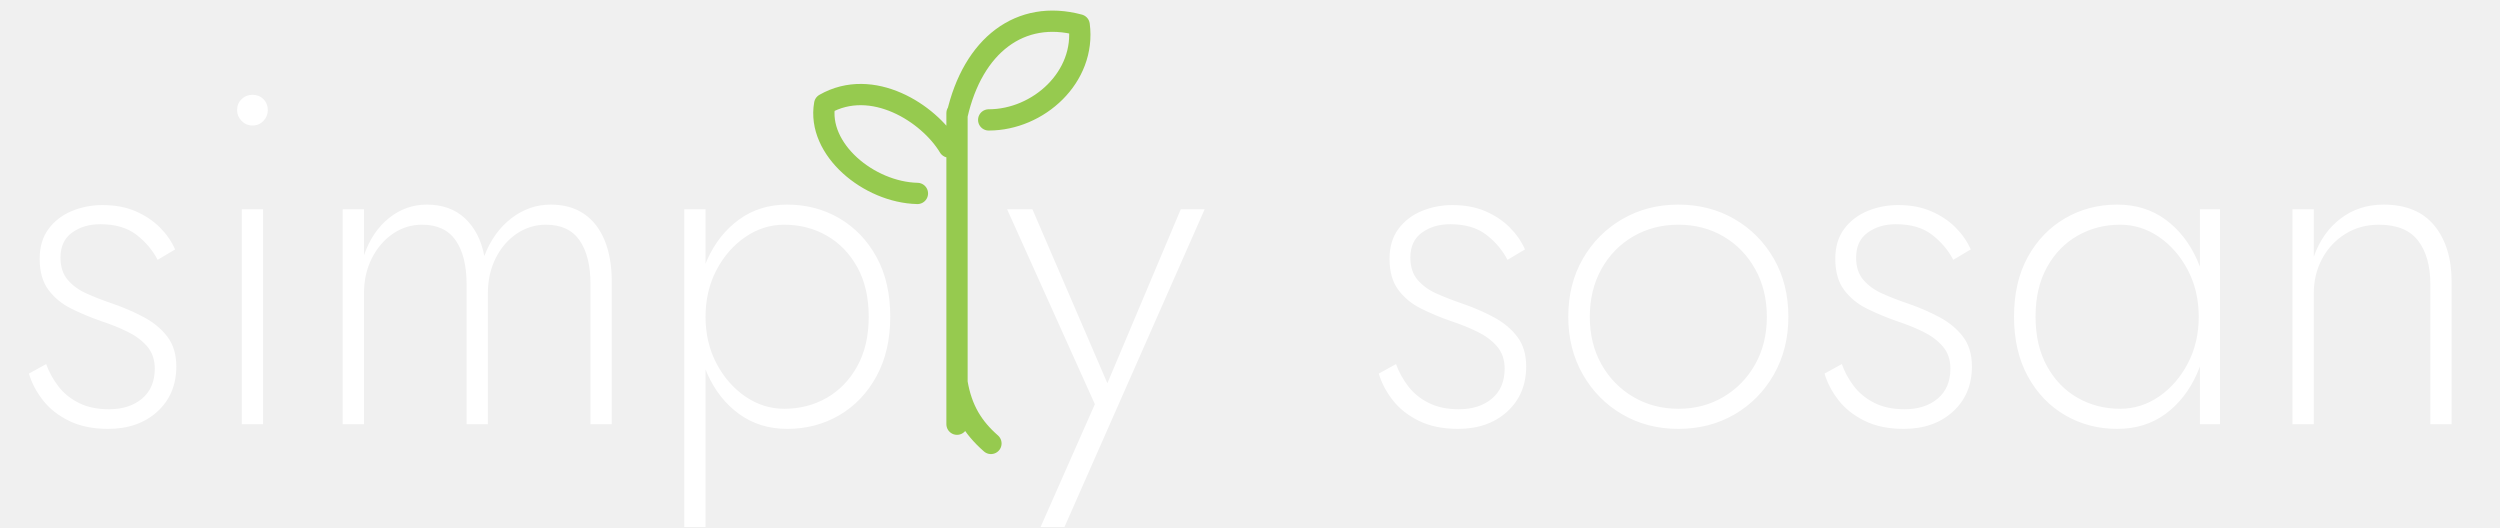
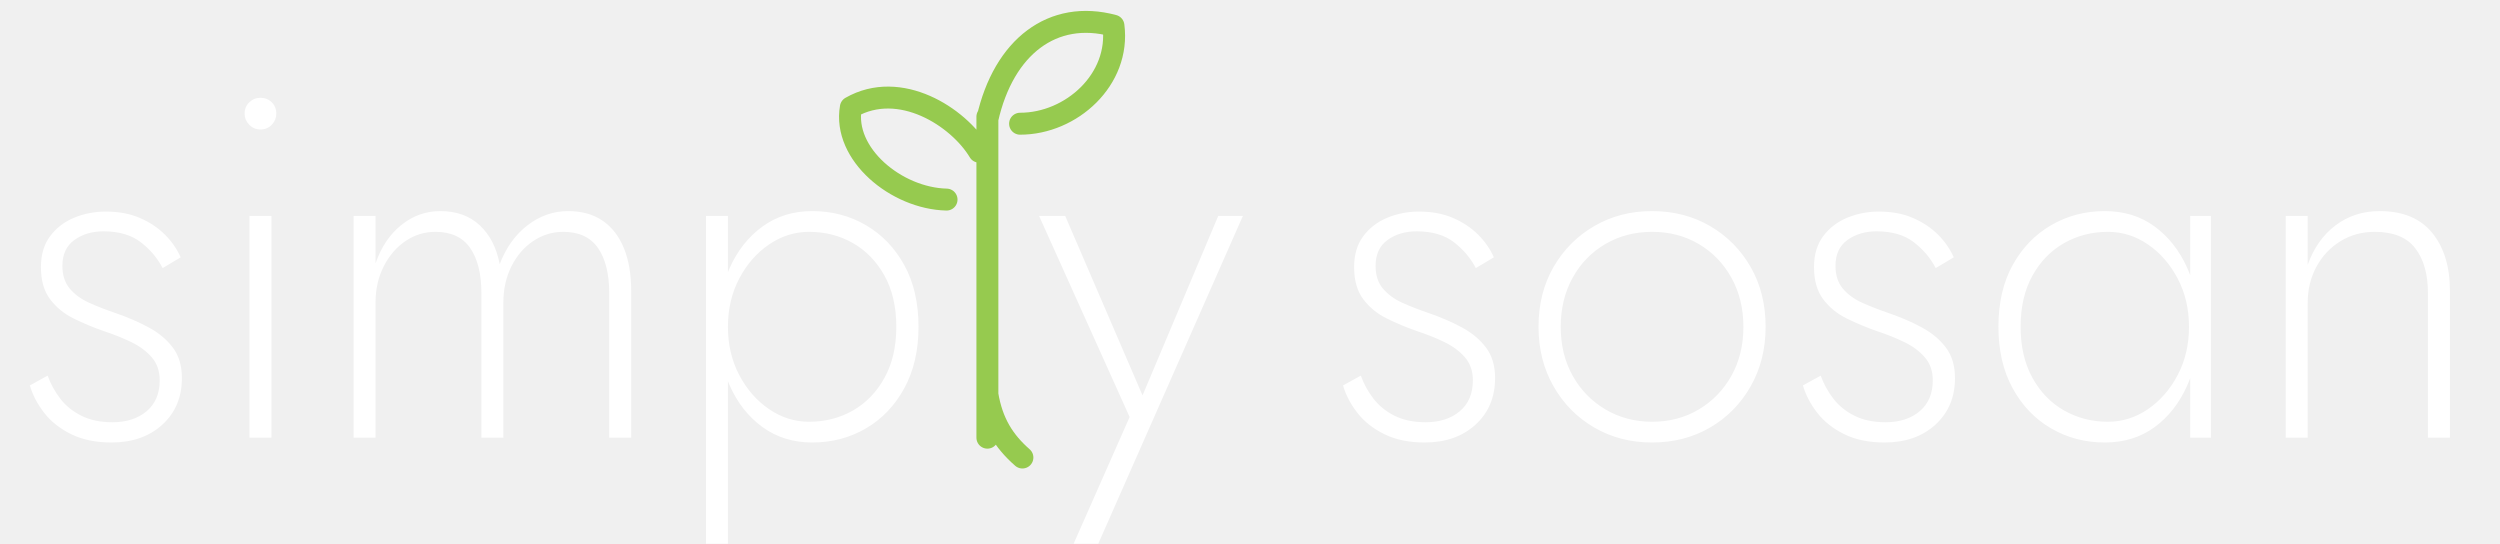
- <svg xmlns="http://www.w3.org/2000/svg" viewBox="74 200 2210 466" width="2210" height="466" role="img" aria-label="simply sosan">
-   <path fill="#FFFFFF" d="M114.821 521.841 99.57 530.228Q103.111 542.396 111.814 553.643Q120.518 564.89 134.988 572.01Q149.457 579.13 169.474 579.13Q196.361 579.13 213.109 563.828Q229.857 548.526 229.857 523.946Q229.857 508.028 222.006 497.695Q214.155 487.362 201.236 480.432Q188.317 473.502 173.217 468.316Q161.069 464.185 150.661 459.54Q140.253 454.895 133.861 447.385Q127.469 439.875 127.469 427.767Q127.469 412.983 137.748 405.594Q148.028 398.206 162.622 398.206Q182.572 398.206 194.649 407.564Q206.725 416.923 213.354 429.695L228.815 420.482Q224.048 409.743 215.246 400.974Q206.444 392.205 193.833 386.741Q181.222 381.276 164.72 381.276Q150.251 381.276 137.525 386.544Q124.799 391.812 116.934 402.354Q109.07 412.897 109.07 428.816Q109.07 445.947 116.928 456.385Q124.786 466.822 137.18 472.926Q149.575 479.03 163.185 483.783Q175.76 487.914 186.588 493.172Q197.415 498.43 204.122 506.261Q210.829 514.093 210.829 525.835Q210.829 542.88 199.625 552.331Q188.421 561.781 170.313 561.781Q154.886 561.781 143.757 556.225Q132.628 550.669 125.6 541.506Q118.572 532.344 114.821 521.841ZM283.591 297.377Q283.591 302.806 287.561 306.878Q291.531 310.949 297.163 310.949Q303.006 310.949 306.871 306.878Q310.736 302.806 310.736 297.377Q310.736 291.535 306.871 287.67Q303.006 283.804 297.163 283.804Q291.531 283.804 287.561 287.67Q283.591 291.535 283.591 297.377ZM287.754 385.0V575.0H306.573V385.0ZM614.802 449.121Q614.802 428.016 608.59 412.71Q602.378 397.405 590.373 389.137Q578.368 380.87 560.784 380.87Q541.784 380.87 526 393.002Q510.216 405.133 502.132 426.349Q498.165 405.35 485.135 393.11Q472.104 380.87 451.262 380.87Q432.688 380.87 417.848 392.782Q403.008 404.694 395.757 425.68V385.0H376.939V575.0H395.757V459.348Q395.757 442.04 402.752 428.252Q409.748 414.465 421.388 406.552Q433.028 398.639 447.065 398.639Q467.278 398.639 476.87 412.541Q486.461 426.443 486.461 451.219V575.0H505.279V459.348Q505.279 442.04 512.173 428.252Q519.067 414.465 530.809 406.552Q542.551 398.639 556.588 398.639Q576.8 398.639 586.392 412.541Q595.984 426.443 595.984 451.219V575.0H614.802ZM697.692 665.87V385.0H678.874V665.87ZM860.981 480.0Q860.981 449.225 848.786 427.127Q836.592 405.029 815.93 392.949Q795.267 380.87 769.855 380.87Q745.499 380.87 727.328 394.067Q709.158 407.265 699.14 429.667Q689.122 452.07 689.122 480.0Q689.122 507.517 699.14 530.126Q709.158 552.735 727.328 565.933Q745.499 579.13 769.855 579.13Q795.267 579.13 815.93 567.051Q836.592 554.971 848.786 532.666Q860.981 510.362 860.981 480.0ZM841.953 480.0Q841.953 505.346 831.853 523.677Q821.754 542.008 804.855 551.685Q787.957 561.361 767.147 561.361Q748.83 561.361 732.957 550.567Q717.085 539.772 707.388 521.34Q697.692 502.907 697.692 480.0Q697.692 457.093 707.388 438.66Q717.085 420.228 732.957 409.433Q748.83 398.639 767.147 398.639Q787.957 398.639 804.855 408.315Q821.754 417.992 831.853 436.221Q841.953 454.451 841.953 480.0ZM1138.913 385.0H1117.793L1048.574 549.114L1057.733 549.953L986.659 385.0H964.287L1041.859 557.297L993.88 665.87H1015.0ZM1308.104 521.841 1292.853 530.228Q1296.393 542.396 1305.097 553.643Q1313.801 564.89 1328.27 572.01Q1342.74 579.13 1362.756 579.13Q1389.644 579.13 1406.392 563.828Q1423.14 548.526 1423.14 523.946Q1423.14 508.028 1415.289 497.695Q1407.438 487.362 1394.518 480.432Q1381.599 473.502 1366.5 468.316Q1354.352 464.185 1343.944 459.54Q1333.536 454.895 1327.144 447.385Q1320.751 439.875 1320.751 427.767Q1320.751 412.983 1331.031 405.594Q1341.311 398.206 1355.905 398.206Q1375.855 398.206 1387.931 407.564Q1400.008 416.923 1406.636 429.695L1422.097 420.482Q1417.331 409.743 1408.529 400.974Q1399.727 392.205 1387.116 386.741Q1374.505 381.276 1358.003 381.276Q1343.533 381.276 1330.807 386.544Q1318.081 391.812 1310.217 402.354Q1302.353 412.897 1302.353 428.816Q1302.353 445.947 1310.21 456.385Q1318.068 466.822 1330.463 472.926Q1342.857 479.03 1356.468 483.783Q1369.043 487.914 1379.87 493.172Q1390.698 498.43 1397.405 506.261Q1404.112 514.093 1404.112 525.835Q1404.112 542.88 1392.908 552.331Q1381.703 561.781 1363.595 561.781Q1348.169 561.781 1337.04 556.225Q1325.911 550.669 1318.883 541.506Q1311.854 532.344 1308.104 521.841ZM1460.352 480.0Q1460.352 508.5 1473.216 531.011Q1486.081 553.522 1508.134 566.326Q1530.187 579.13 1557.55 579.13Q1585.321 579.13 1607.317 566.326Q1629.313 553.522 1642.121 531.011Q1654.928 508.5 1654.928 480.0Q1654.928 451.087 1642.121 428.783Q1629.313 406.478 1607.317 393.674Q1585.321 380.87 1557.55 380.87Q1530.187 380.87 1508.134 393.674Q1486.081 406.478 1473.216 428.783Q1460.352 451.087 1460.352 480.0ZM1479.38 480.041Q1479.38 456.313 1489.67 437.827Q1499.96 419.342 1517.779 408.99Q1535.598 398.639 1557.742 398.639Q1579.885 398.639 1597.596 409.04Q1615.308 419.441 1625.604 437.916Q1635.9 456.391 1635.9 480.039Q1635.9 503.687 1625.604 522.018Q1615.308 540.349 1597.596 550.855Q1579.885 561.361 1557.742 561.361Q1535.598 561.361 1517.785 550.855Q1499.972 540.349 1489.676 522.059Q1479.38 503.769 1479.38 480.041ZM1702.147 521.841 1686.896 530.228Q1690.437 542.396 1699.14 553.643Q1707.844 564.89 1722.314 572.01Q1736.784 579.13 1756.8 579.13Q1783.687 579.13 1800.435 563.828Q1817.183 548.526 1817.183 523.946Q1817.183 508.028 1809.332 497.695Q1801.481 487.362 1788.562 480.432Q1775.643 473.502 1760.543 468.316Q1748.395 464.185 1737.987 459.54Q1727.579 454.895 1721.187 447.385Q1714.795 439.875 1714.795 427.767Q1714.795 412.983 1725.075 405.594Q1735.354 398.206 1749.948 398.206Q1769.898 398.206 1781.975 407.564Q1794.051 416.923 1800.68 429.695L1816.141 420.482Q1811.374 409.743 1802.572 400.974Q1793.77 392.205 1781.159 386.741Q1768.548 381.276 1752.046 381.276Q1737.577 381.276 1724.851 386.544Q1712.125 391.812 1704.261 402.354Q1696.396 412.897 1696.396 428.816Q1696.396 445.947 1704.254 456.385Q1712.112 466.822 1724.506 472.926Q1736.901 479.03 1750.512 483.783Q1763.086 487.914 1773.914 493.172Q1784.741 498.43 1791.448 506.261Q1798.155 514.093 1798.155 525.835Q1798.155 542.88 1786.951 552.331Q1775.747 561.781 1757.639 561.781Q1742.213 561.781 1731.084 556.225Q1719.954 550.669 1712.926 541.506Q1705.898 532.344 1702.147 521.841ZM2018.734 385.0V575.0H2036.503V385.0ZM1854.395 480.0Q1854.395 510.362 1866.59 532.666Q1878.785 554.971 1899.552 567.051Q1920.319 579.13 1945.521 579.13Q1970.29 579.13 1988.254 565.933Q2006.218 552.735 2016.236 530.126Q2026.254 507.517 2026.254 480.0Q2026.254 452.07 2016.236 429.667Q2006.218 407.265 1988.254 394.067Q1970.29 380.87 1945.521 380.87Q1920.319 380.87 1899.552 392.949Q1878.785 405.029 1866.59 427.127Q1854.395 449.225 1854.395 480.0ZM1873.423 480.0Q1873.423 454.451 1883.523 436.221Q1893.623 417.992 1910.626 408.315Q1927.629 398.639 1948.229 398.639Q1966.75 398.639 1982.521 409.433Q1998.291 420.228 2007.988 438.66Q2017.685 457.093 2017.685 480.0Q2017.685 502.907 2007.988 521.34Q1998.291 539.772 1982.521 550.567Q1966.75 561.361 1948.229 561.361Q1927.629 561.361 1910.626 551.685Q1893.623 542.008 1883.523 523.677Q1873.423 505.346 1873.423 480.0ZM2222.417 451.219V575.0H2241.235V449.121Q2241.235 418.09 2226.018 399.48Q2210.8 380.87 2181.055 380.87Q2159.42 380.87 2143.239 393.093Q2127.058 405.317 2119.387 426.932V385.0H2100.569V575.0H2119.387V459.348Q2119.387 442.459 2126.799 428.672Q2134.211 414.884 2147.29 406.762Q2160.37 398.639 2176.858 398.639Q2200.749 398.639 2211.583 412.751Q2222.417 426.863 2222.417 451.219Z" />
+ <svg xmlns="http://www.w3.org/2000/svg" viewBox="74 200 2142 466" width="2142" height="466" role="img" aria-label="simply sosan">
+   <path fill="#FFFFFF" d="M114.821 521.841 99.57 530.228Q103.111 542.396 111.814 553.643Q120.518 564.89 134.988 572.01Q149.457 579.13 169.474 579.13Q196.361 579.13 213.109 563.828Q229.857 548.526 229.857 523.946Q229.857 508.028 222.006 497.695Q214.155 487.362 201.236 480.432Q188.317 473.502 173.217 468.316Q161.069 464.185 150.661 459.54Q140.253 454.895 133.861 447.385Q127.469 439.875 127.469 427.767Q127.469 412.983 137.748 405.594Q148.028 398.206 162.622 398.206Q182.572 398.206 194.649 407.564Q206.725 416.923 213.354 429.695L228.815 420.482Q224.048 409.743 215.246 400.974Q206.444 392.205 193.833 386.741Q181.222 381.276 164.72 381.276Q150.251 381.276 137.525 386.544Q124.799 391.812 116.934 402.354Q109.07 412.897 109.07 428.816Q109.07 445.947 116.928 456.385Q124.786 466.822 137.18 472.926Q149.575 479.03 163.185 483.783Q175.76 487.914 186.588 493.172Q197.415 498.43 204.122 506.261Q210.829 514.093 210.829 525.835Q210.829 542.88 199.625 552.331Q188.421 561.781 170.313 561.781Q154.886 561.781 143.757 556.225Q132.628 550.669 125.6 541.506Q118.572 532.344 114.821 521.841ZM283.591 297.377Q283.591 302.806 287.561 306.878Q291.531 310.949 297.163 310.949Q303.006 310.949 306.871 306.878Q310.736 302.806 310.736 297.377Q310.736 291.535 306.871 287.67Q303.006 283.804 297.163 283.804Q291.531 283.804 287.561 287.67Q283.591 291.535 283.591 297.377ZM287.754 385.0V575.0H306.573V385.0ZM614.802 449.121Q614.802 428.016 608.59 412.71Q602.378 397.405 590.373 389.137Q578.368 380.87 560.784 380.87Q541.784 380.87 526 393.002Q510.216 405.133 502.132 426.349Q498.165 405.35 485.135 393.11Q472.104 380.87 451.262 380.87Q432.688 380.87 417.848 392.782Q403.008 404.694 395.757 425.68V385.0H376.939V575.0H395.757V459.348Q395.757 442.04 402.752 428.252Q409.748 414.465 421.388 406.552Q433.028 398.639 447.065 398.639Q467.278 398.639 476.87 412.541Q486.461 426.443 486.461 451.219V575.0H505.279V459.348Q505.279 442.04 512.173 428.252Q519.067 414.465 530.809 406.552Q542.551 398.639 556.588 398.639Q576.8 398.639 586.392 412.541Q595.984 426.443 595.984 451.219V575.0H614.802ZM697.692 665.87V385.0H678.874V665.87ZM860.981 480.0Q860.981 449.225 848.786 427.127Q836.592 405.029 815.93 392.949Q795.267 380.87 769.855 380.87Q745.499 380.87 727.328 394.067Q709.158 407.265 699.14 429.667Q689.122 452.07 689.122 480.0Q689.122 507.517 699.14 530.126Q709.158 552.735 727.328 565.933Q745.499 579.13 769.855 579.13Q795.267 579.13 815.93 567.051Q836.592 554.971 848.786 532.666Q860.981 510.362 860.981 480.0ZM841.953 480.0Q841.953 505.346 831.853 523.677Q821.754 542.008 804.855 551.685Q787.957 561.361 767.147 561.361Q748.83 561.361 732.957 550.567Q717.085 539.772 707.388 521.34Q697.692 502.907 697.692 480.0Q697.692 457.093 707.388 438.66Q717.085 420.228 732.957 409.433Q748.83 398.639 767.147 398.639Q787.957 398.639 804.855 408.315Q821.754 417.992 831.853 436.221Q841.953 454.451 841.953 480.0ZM1138.913 385.0H1117.793L1048.574 549.114L1057.733 549.953L986.659 385.0H964.287L1041.859 557.297L993.88 665.87H1015.0ZM1239.952 521.841 1224.701 530.228Q1228.241 542.396 1236.945 553.643Q1245.648 564.89 1260.118 572.01Q1274.588 579.13 1294.604 579.13Q1321.491 579.13 1338.24 563.828Q1354.988 548.526 1354.988 523.946Q1354.988 508.028 1347.136 497.695Q1339.285 487.362 1326.366 480.432Q1313.447 473.502 1298.348 468.316Q1286.199 464.185 1275.791 459.54Q1265.384 454.895 1258.991 447.385Q1252.599 439.875 1252.599 427.767Q1252.599 412.983 1262.879 405.594Q1273.159 398.206 1287.752 398.206Q1307.703 398.206 1319.779 407.564Q1331.856 416.923 1338.484 429.695L1353.945 420.482Q1349.179 409.743 1340.377 400.974Q1331.575 392.205 1318.964 386.741Q1306.353 381.276 1289.851 381.276Q1275.381 381.276 1262.655 386.544Q1249.929 391.812 1242.065 402.354Q1234.201 412.897 1234.201 428.816Q1234.201 445.947 1242.058 456.385Q1249.916 466.822 1262.311 472.926Q1274.705 479.03 1288.316 483.783Q1300.891 487.914 1311.718 493.172Q1322.546 498.43 1329.253 506.261Q1335.96 514.093 1335.96 525.835Q1335.96 542.88 1324.755 552.331Q1313.551 561.781 1295.443 561.781Q1280.017 561.781 1268.888 556.225Q1257.759 550.669 1250.73 541.506Q1243.702 532.344 1239.952 521.841ZM1392.2 480.0Q1392.2 508.5 1405.064 531.011Q1417.928 553.522 1439.982 566.326Q1462.035 579.13 1489.398 579.13Q1517.168 579.13 1539.165 566.326Q1561.161 553.522 1573.968 531.011Q1586.776 508.5 1586.776 480.0Q1586.776 451.087 1573.968 428.783Q1561.161 406.478 1539.165 393.674Q1517.168 380.87 1489.398 380.87Q1462.035 380.87 1439.982 393.674Q1417.928 406.478 1405.064 428.783Q1392.2 451.087 1392.2 480.0ZM1411.228 480.041Q1411.228 456.313 1421.518 437.827Q1431.808 419.342 1449.627 408.99Q1467.446 398.639 1489.589 398.639Q1511.733 398.639 1529.444 409.04Q1547.155 419.441 1557.452 437.916Q1567.748 456.391 1567.748 480.039Q1567.748 503.687 1557.452 522.018Q1547.155 540.349 1529.444 550.855Q1511.733 561.361 1489.589 561.361Q1467.446 561.361 1449.633 550.855Q1431.82 540.349 1421.524 522.059Q1411.228 503.769 1411.228 480.041ZM1633.995 521.841 1618.744 530.228Q1622.285 542.396 1630.988 553.643Q1639.692 564.89 1654.162 572.01Q1668.631 579.13 1688.647 579.13Q1715.535 579.13 1732.283 563.828Q1749.031 548.526 1749.031 523.946Q1749.031 508.028 1741.18 497.695Q1733.329 487.362 1720.41 480.432Q1707.491 473.502 1692.391 468.316Q1680.243 464.185 1669.835 459.54Q1659.427 454.895 1653.035 447.385Q1646.643 439.875 1646.643 427.767Q1646.643 412.983 1656.922 405.594Q1667.202 398.206 1681.796 398.206Q1701.746 398.206 1713.823 407.564Q1725.899 416.923 1732.528 429.695L1747.989 420.482Q1743.222 409.743 1734.42 400.974Q1725.618 392.205 1713.007 386.741Q1700.396 381.276 1683.894 381.276Q1669.424 381.276 1656.699 386.544Q1643.973 391.812 1636.108 402.354Q1628.244 412.897 1628.244 428.816Q1628.244 445.947 1636.102 456.385Q1643.96 466.822 1656.354 472.926Q1668.749 479.03 1682.359 483.783Q1694.934 487.914 1705.762 493.172Q1716.589 498.43 1723.296 506.261Q1730.003 514.093 1730.003 525.835Q1730.003 542.88 1718.799 552.331Q1707.595 561.781 1689.487 561.781Q1674.06 561.781 1662.931 556.225Q1651.802 550.669 1644.774 541.506Q1637.746 532.344 1633.995 521.841ZM1950.582 385.0V575.0H1968.351V385.0ZM1786.243 480.0Q1786.243 510.362 1798.438 532.666Q1810.632 554.971 1831.399 567.051Q1852.166 579.13 1877.369 579.13Q1902.138 579.13 1920.102 565.933Q1938.066 552.735 1948.084 530.126Q1958.102 507.517 1958.102 480.0Q1958.102 452.07 1948.084 429.667Q1938.066 407.265 1920.102 394.067Q1902.138 380.87 1877.369 380.87Q1852.166 380.87 1831.399 392.949Q1810.632 405.029 1798.438 427.127Q1786.243 449.225 1786.243 480.0ZM1805.271 480.0Q1805.271 454.451 1815.371 436.221Q1825.471 417.992 1842.474 408.315Q1859.477 398.639 1880.077 398.639Q1898.598 398.639 1914.368 409.433Q1930.139 420.228 1939.836 438.66Q1949.532 457.093 1949.532 480.0Q1949.532 502.907 1939.836 521.34Q1930.139 539.772 1914.368 550.567Q1898.598 561.361 1880.077 561.361Q1859.477 561.361 1842.474 551.685Q1825.471 542.008 1815.371 523.677Q1805.271 505.346 1805.271 480.0ZM2154.265 451.219V575.0H2173.083V449.121Q2173.083 418.09 2157.866 399.48Q2142.648 380.87 2112.903 380.87Q2091.267 380.87 2075.087 393.093Q2058.906 405.317 2051.235 426.932V385.0H2032.417V575.0H2051.235V459.348Q2051.235 442.459 2058.647 428.672Q2066.058 414.884 2079.138 406.762Q2092.217 398.639 2108.706 398.639Q2132.597 398.639 2143.431 412.751Q2154.265 426.863 2154.265 451.219Z" />
  <path transform="translate(0.0 0)" d="M913 330 C895 300 845 268 803 292 C796 332 842 370 885 371 M920 302 C934 240 976 208 1028 222 C1034 268 992 306 948 306 M920 300 L920 575 M920 538 C924 562 934 578 950 592" fill="none" stroke="#96CA4F" stroke-width="18.8" stroke-linecap="round" stroke-linejoin="round" />
</svg>
